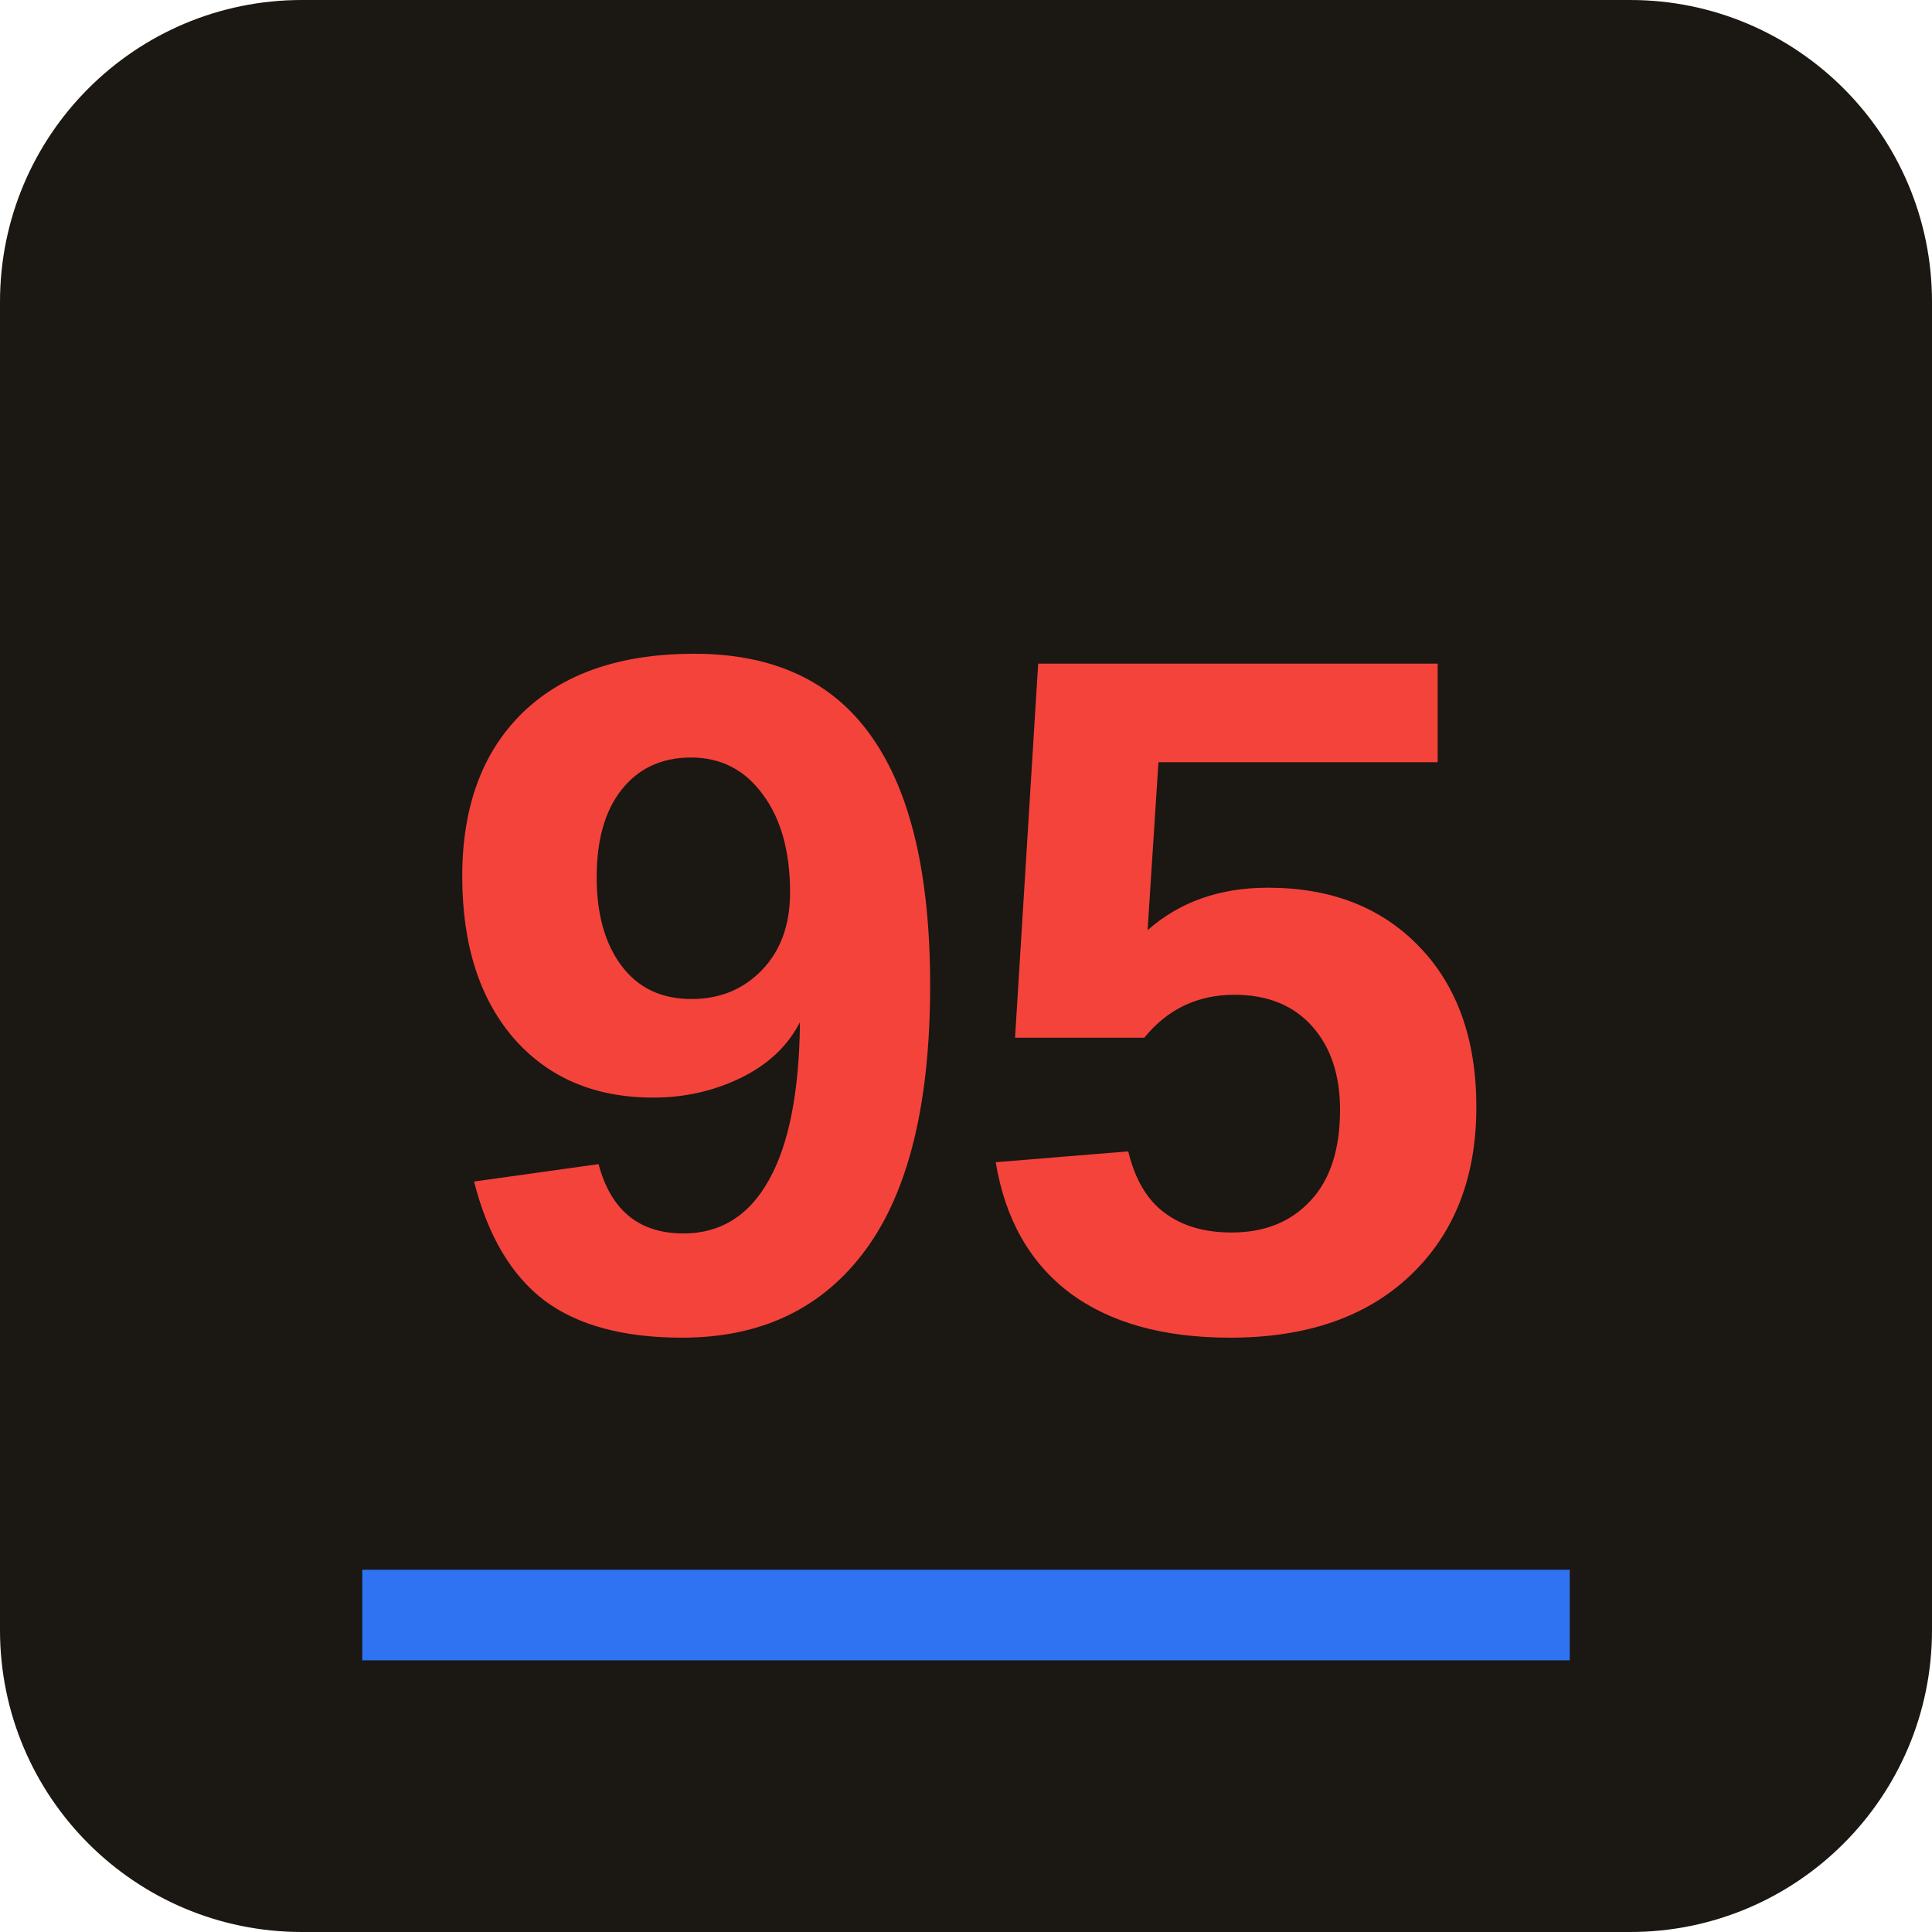
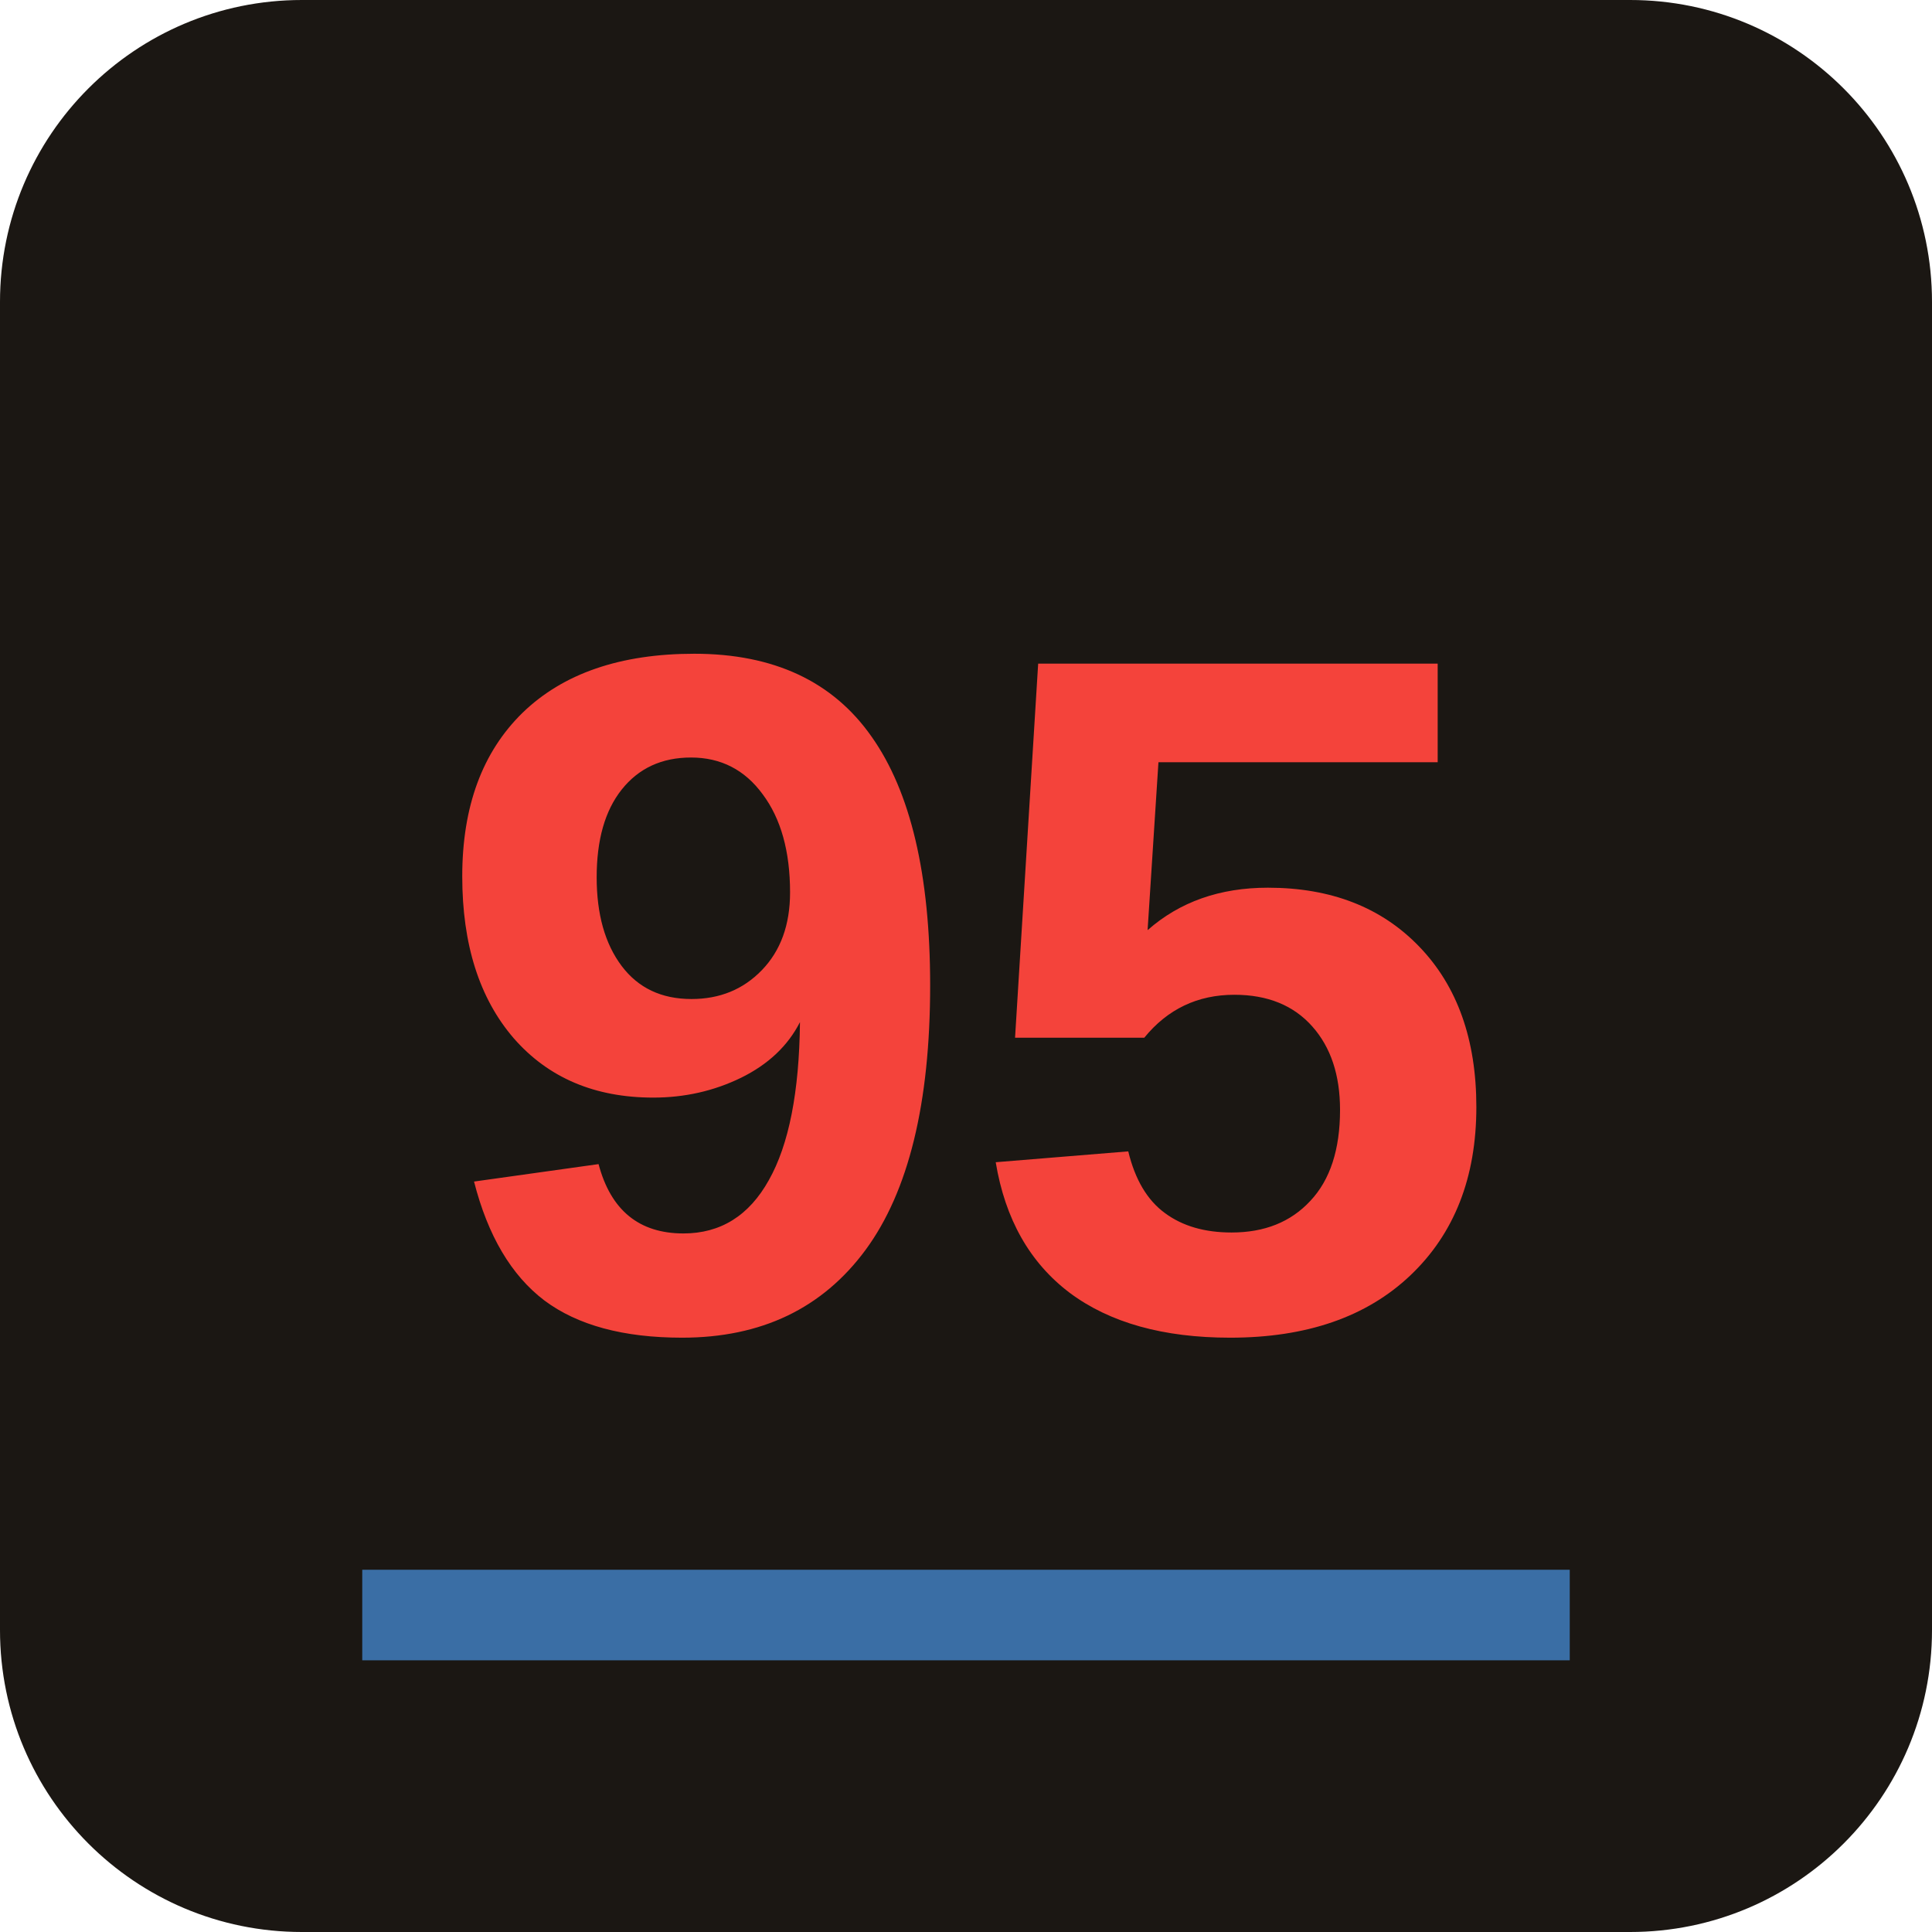
<svg xmlns="http://www.w3.org/2000/svg" viewBox="0 0 64 64">
  <rect width="64" height="64" rx="10" fill="#1b1713" />
  <text x="32" y="44" text-anchor="middle" font-family="Arial Black, Arial, sans-serif" font-weight="900" font-size="32" fill="#f4433b">95</text>
-   <rect x="12" y="52" width="40" height="3" fill="#2f73f2" />
+   <rect x="12" y="52" width="40" height="3" fill="#3a6ea5" />
</svg>
